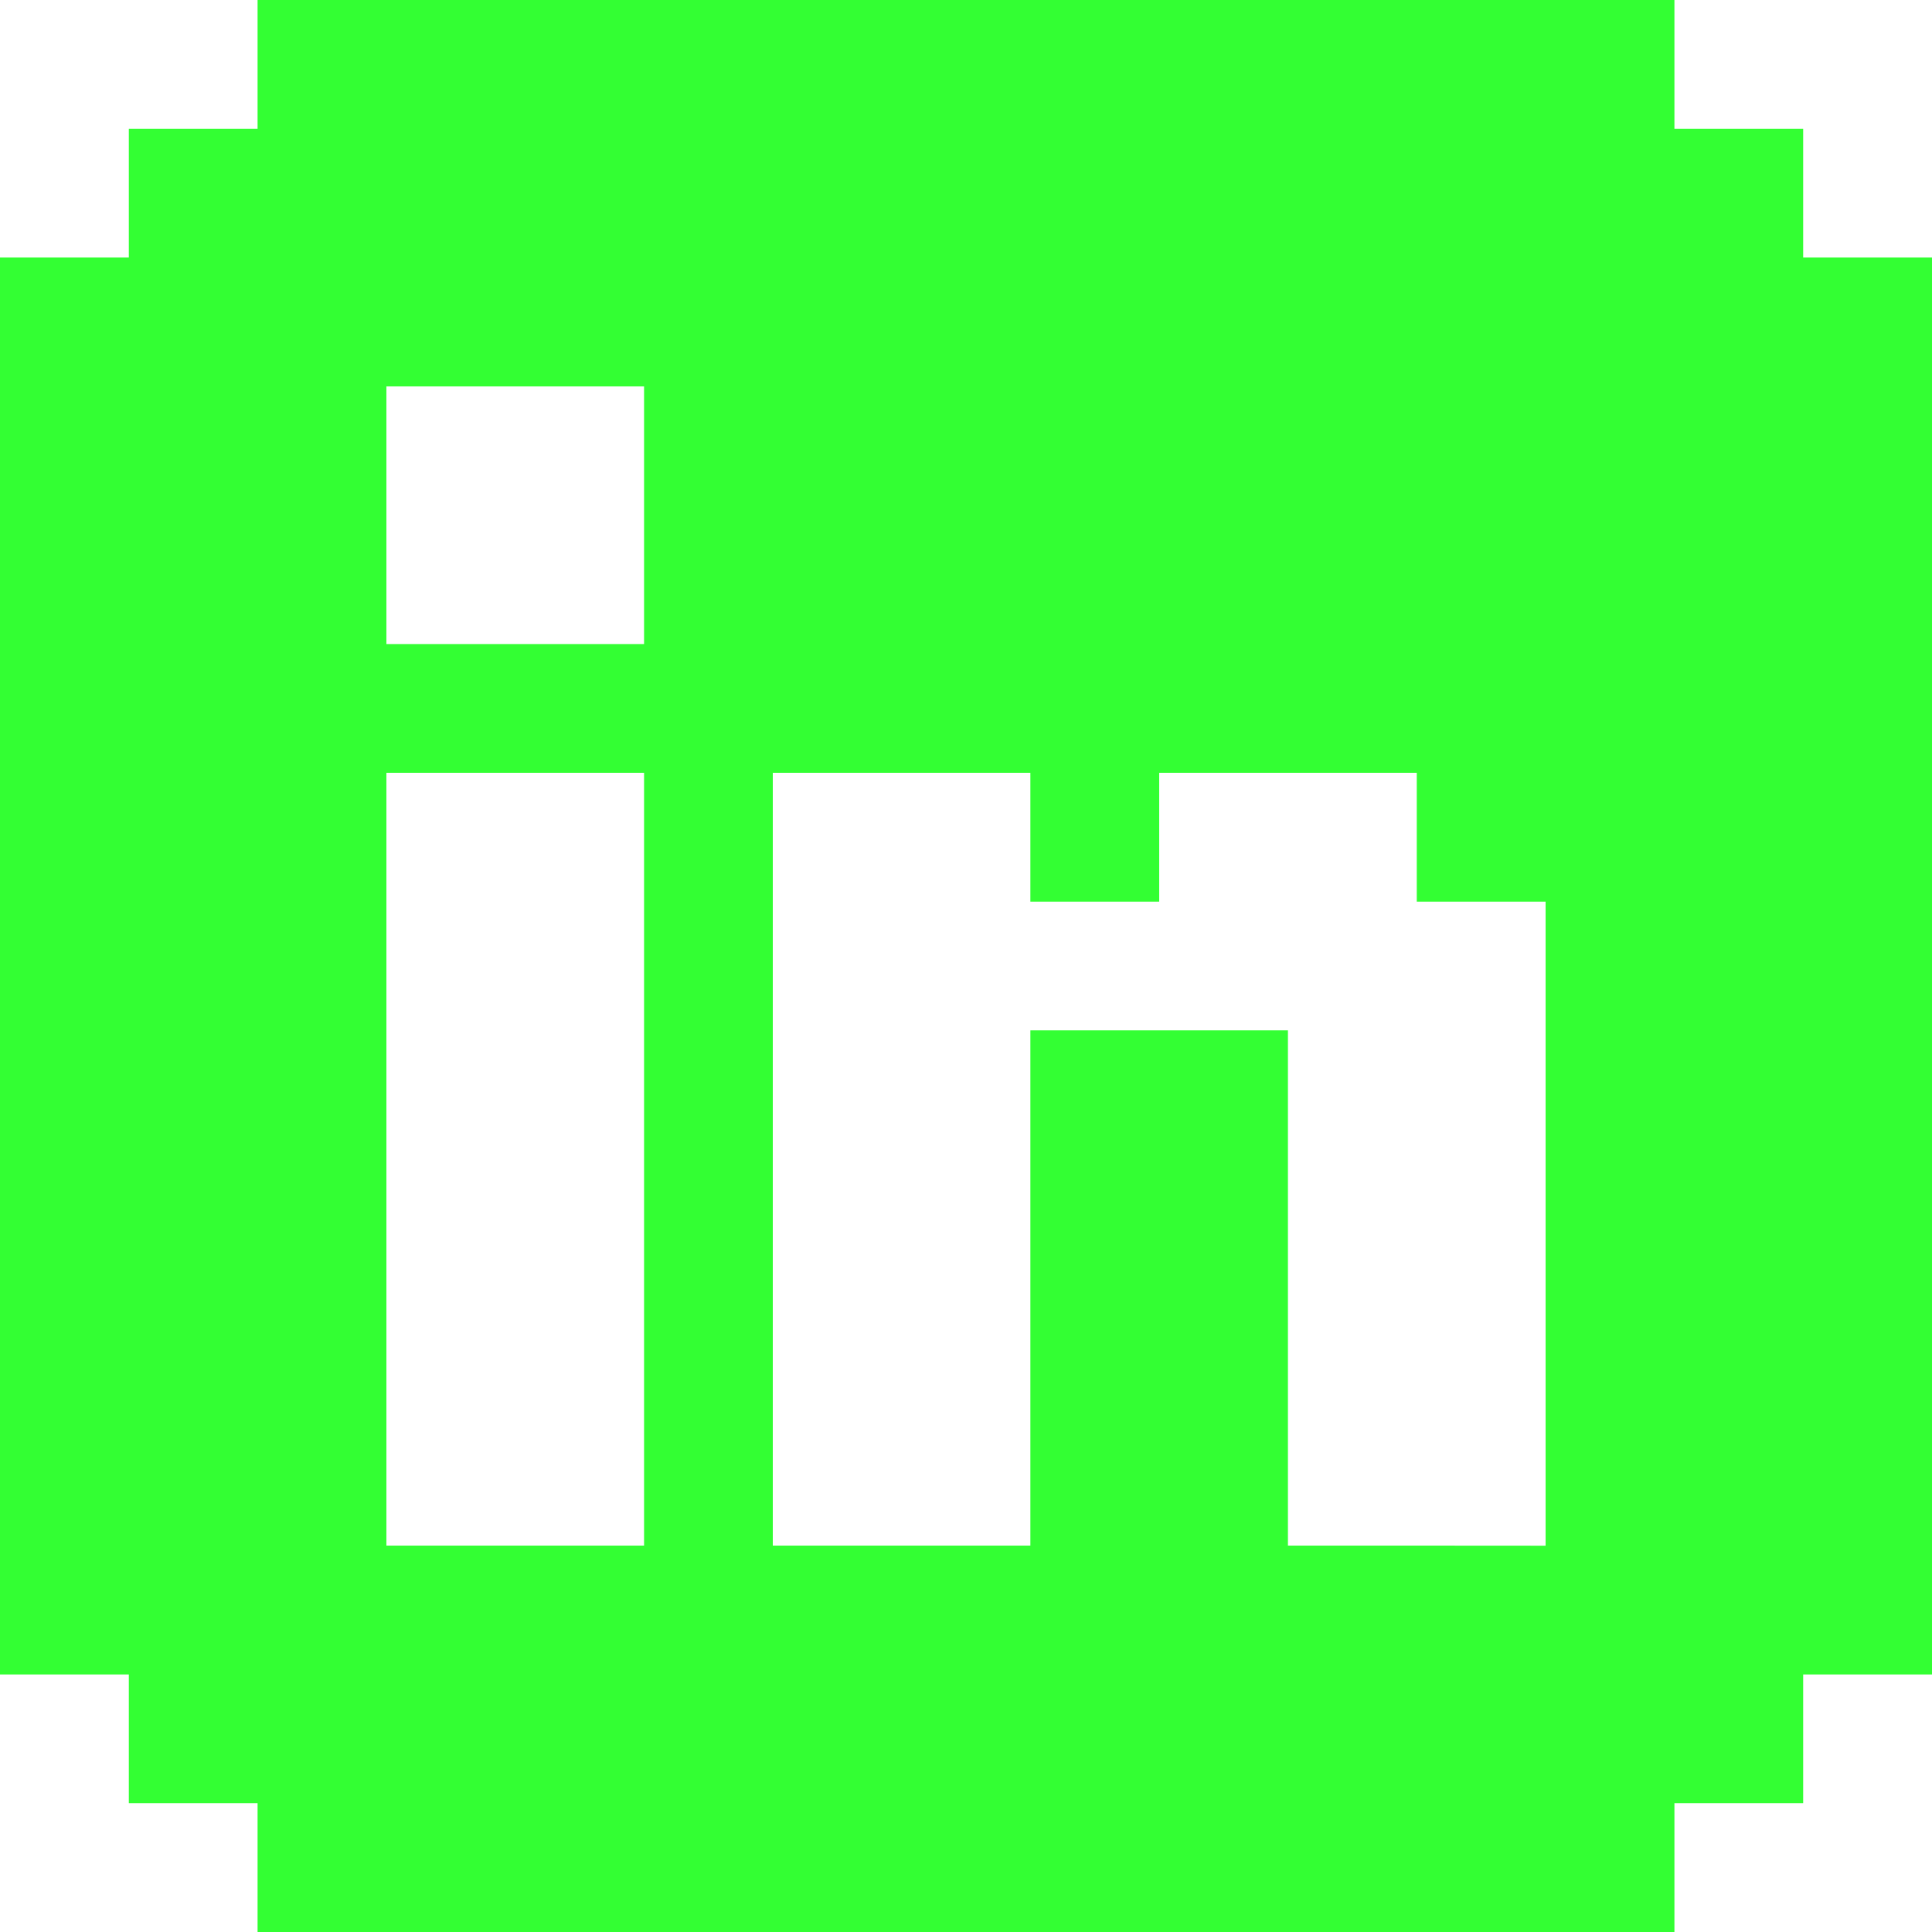
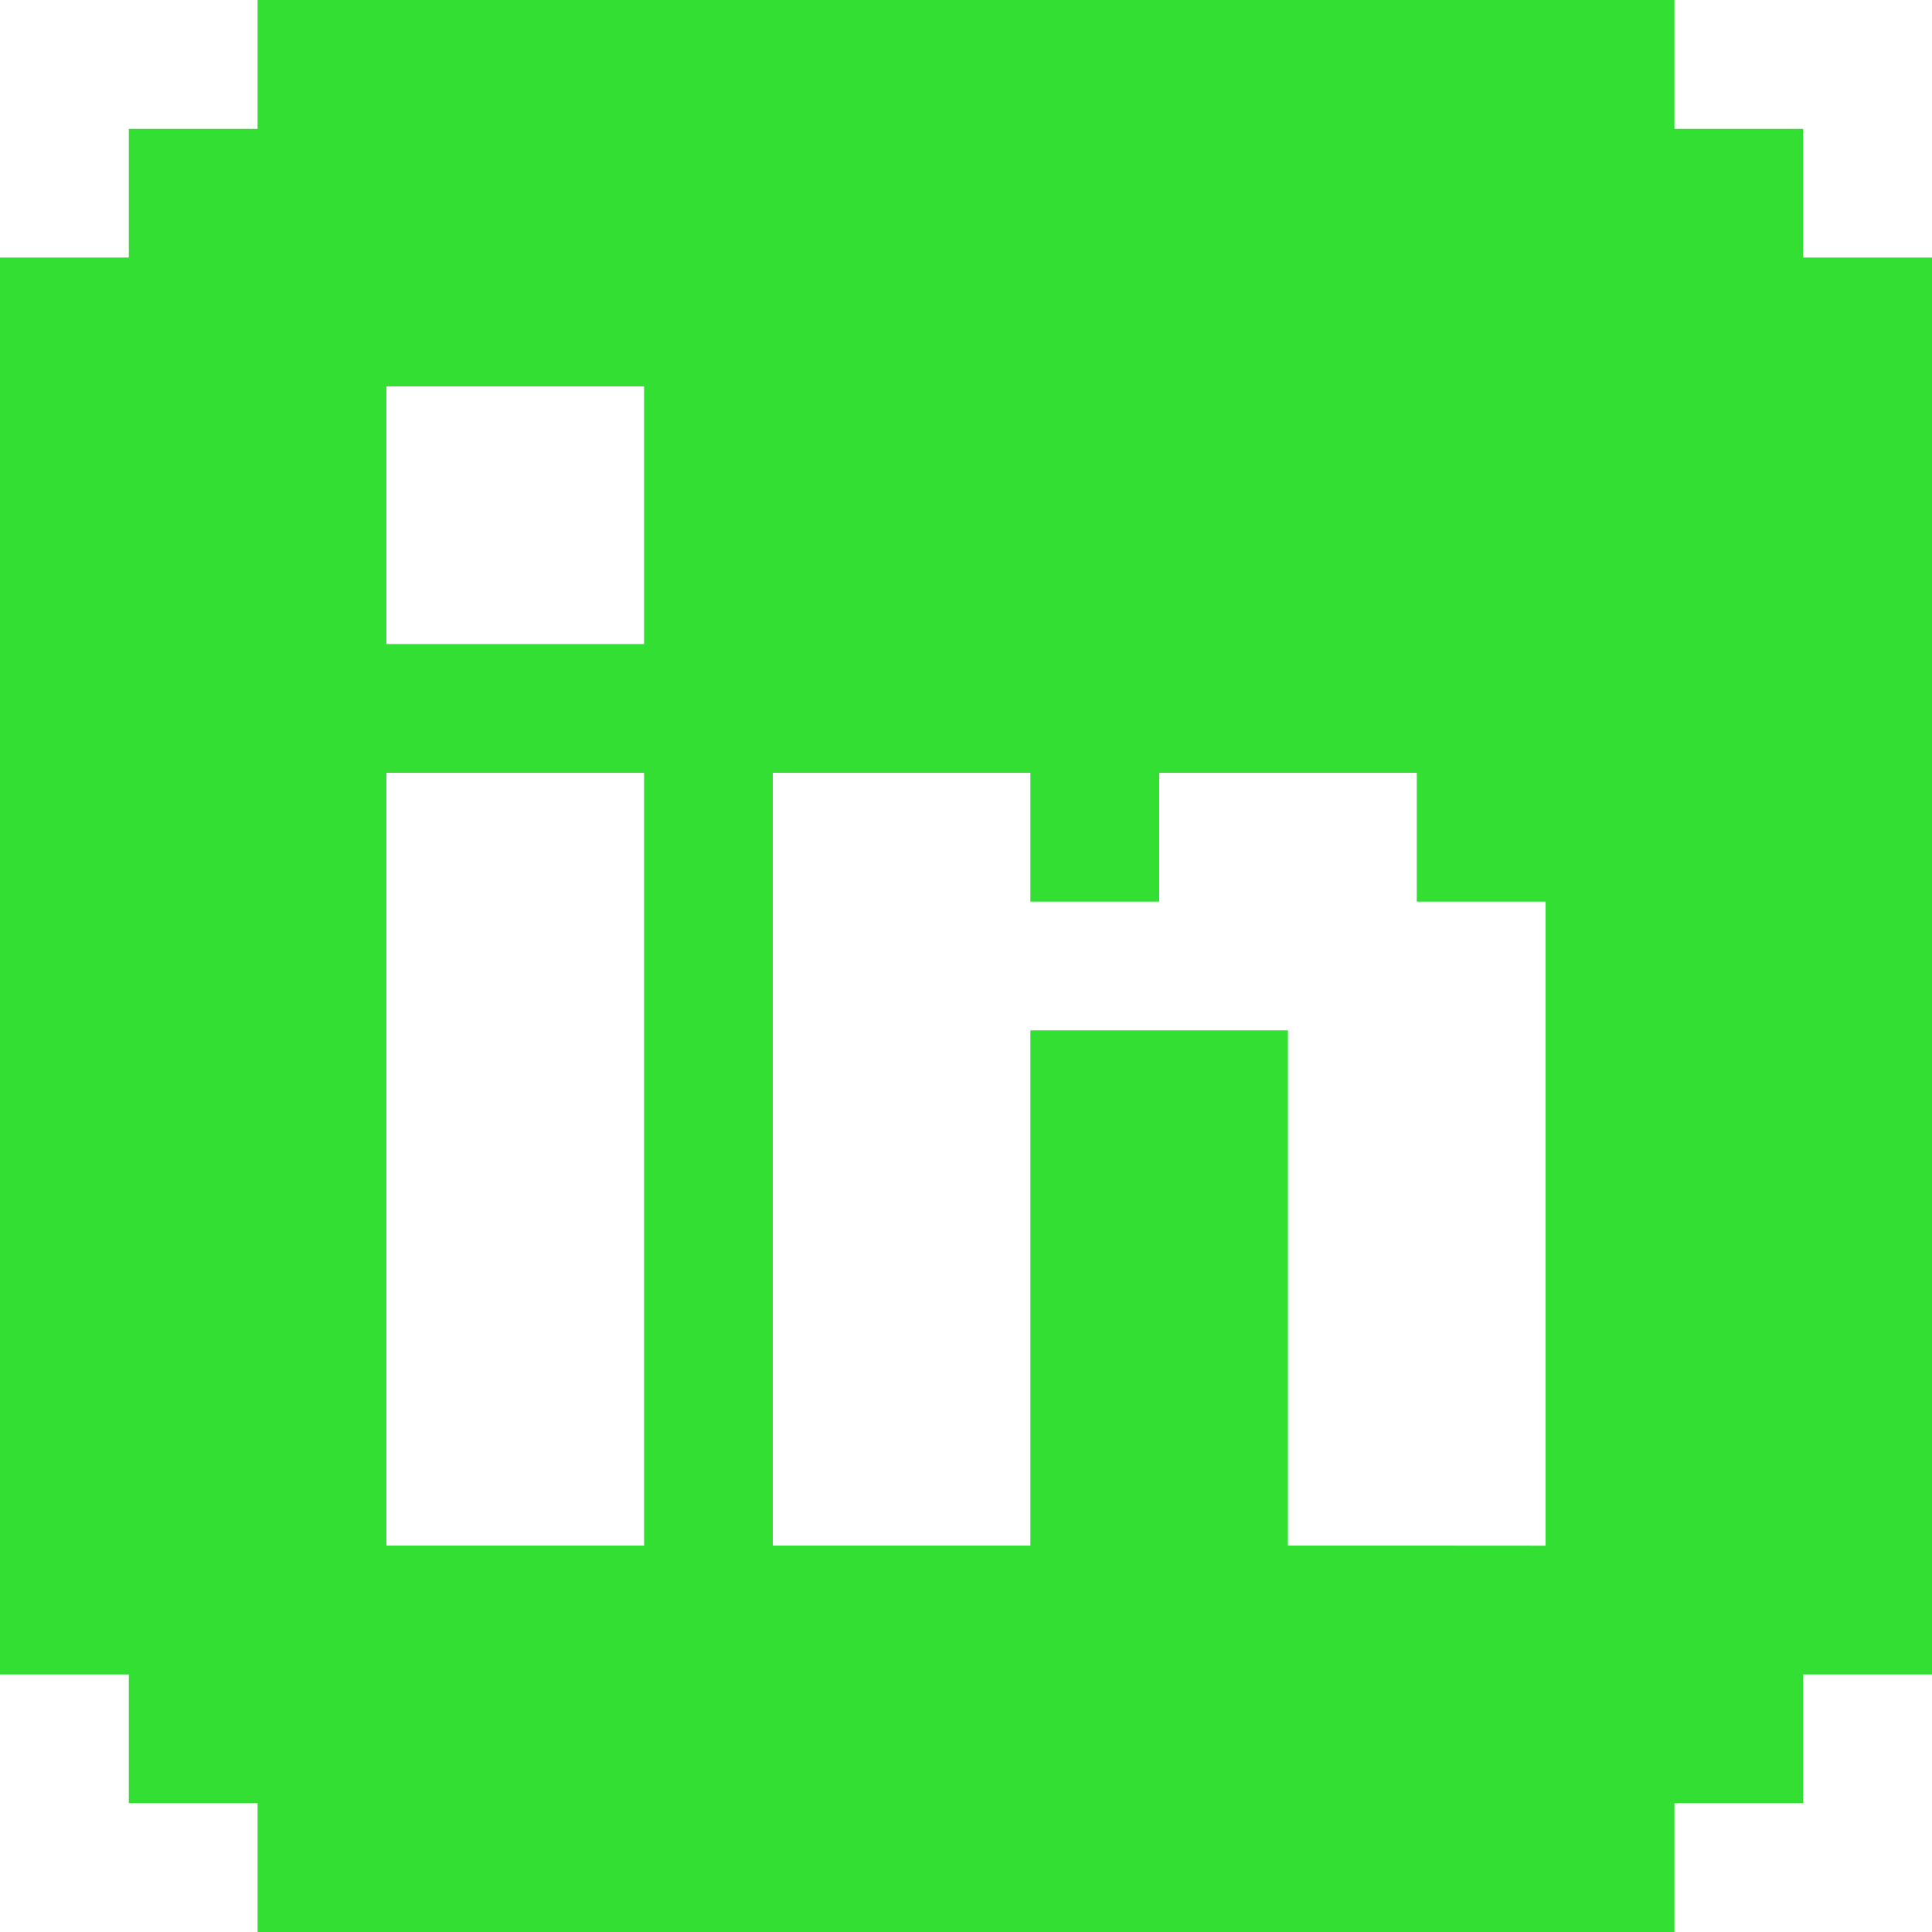
<svg xmlns="http://www.w3.org/2000/svg" width="22" height="22" viewBox="0 0 22 22" fill="none">
-   <path d="M20.533 2.933V1.467H19.067V0H2.933V1.467H1.467V2.933H0V19.067H1.467V20.533H2.933V22H19.067V20.533H20.533V19.067H22V2.933H20.533ZM5.867 4.4H7.334V7.334H4.4V4.4H5.867ZM7.334 10.266V17.6H4.4V8.8H7.334V10.266ZM16.133 17.6H14.666V11.733H11.733V17.6H8.8V8.8H11.733V10.267H13.2V8.8H16.133V10.267H17.6V17.601L16.133 17.6Z" fill="#33FF33" />
+   <path d="M20.533 2.933V1.467H19.067V0H2.933V1.467H1.467V2.933H0V19.067H1.467V20.533H2.933V22H19.067V20.533H20.533V19.067H22V2.933H20.533ZM5.867 4.4H7.334V7.334H4.4V4.4H5.867ZM7.334 10.266V17.6H4.4V8.8H7.334V10.266ZM16.133 17.6H14.666V11.733H11.733V17.6H8.8V8.8H11.733V10.267H13.2V8.8H16.133V10.267H17.6V17.601L16.133 17.6Z" fill="hsl(120, 73%, 54%)" />
</svg>
